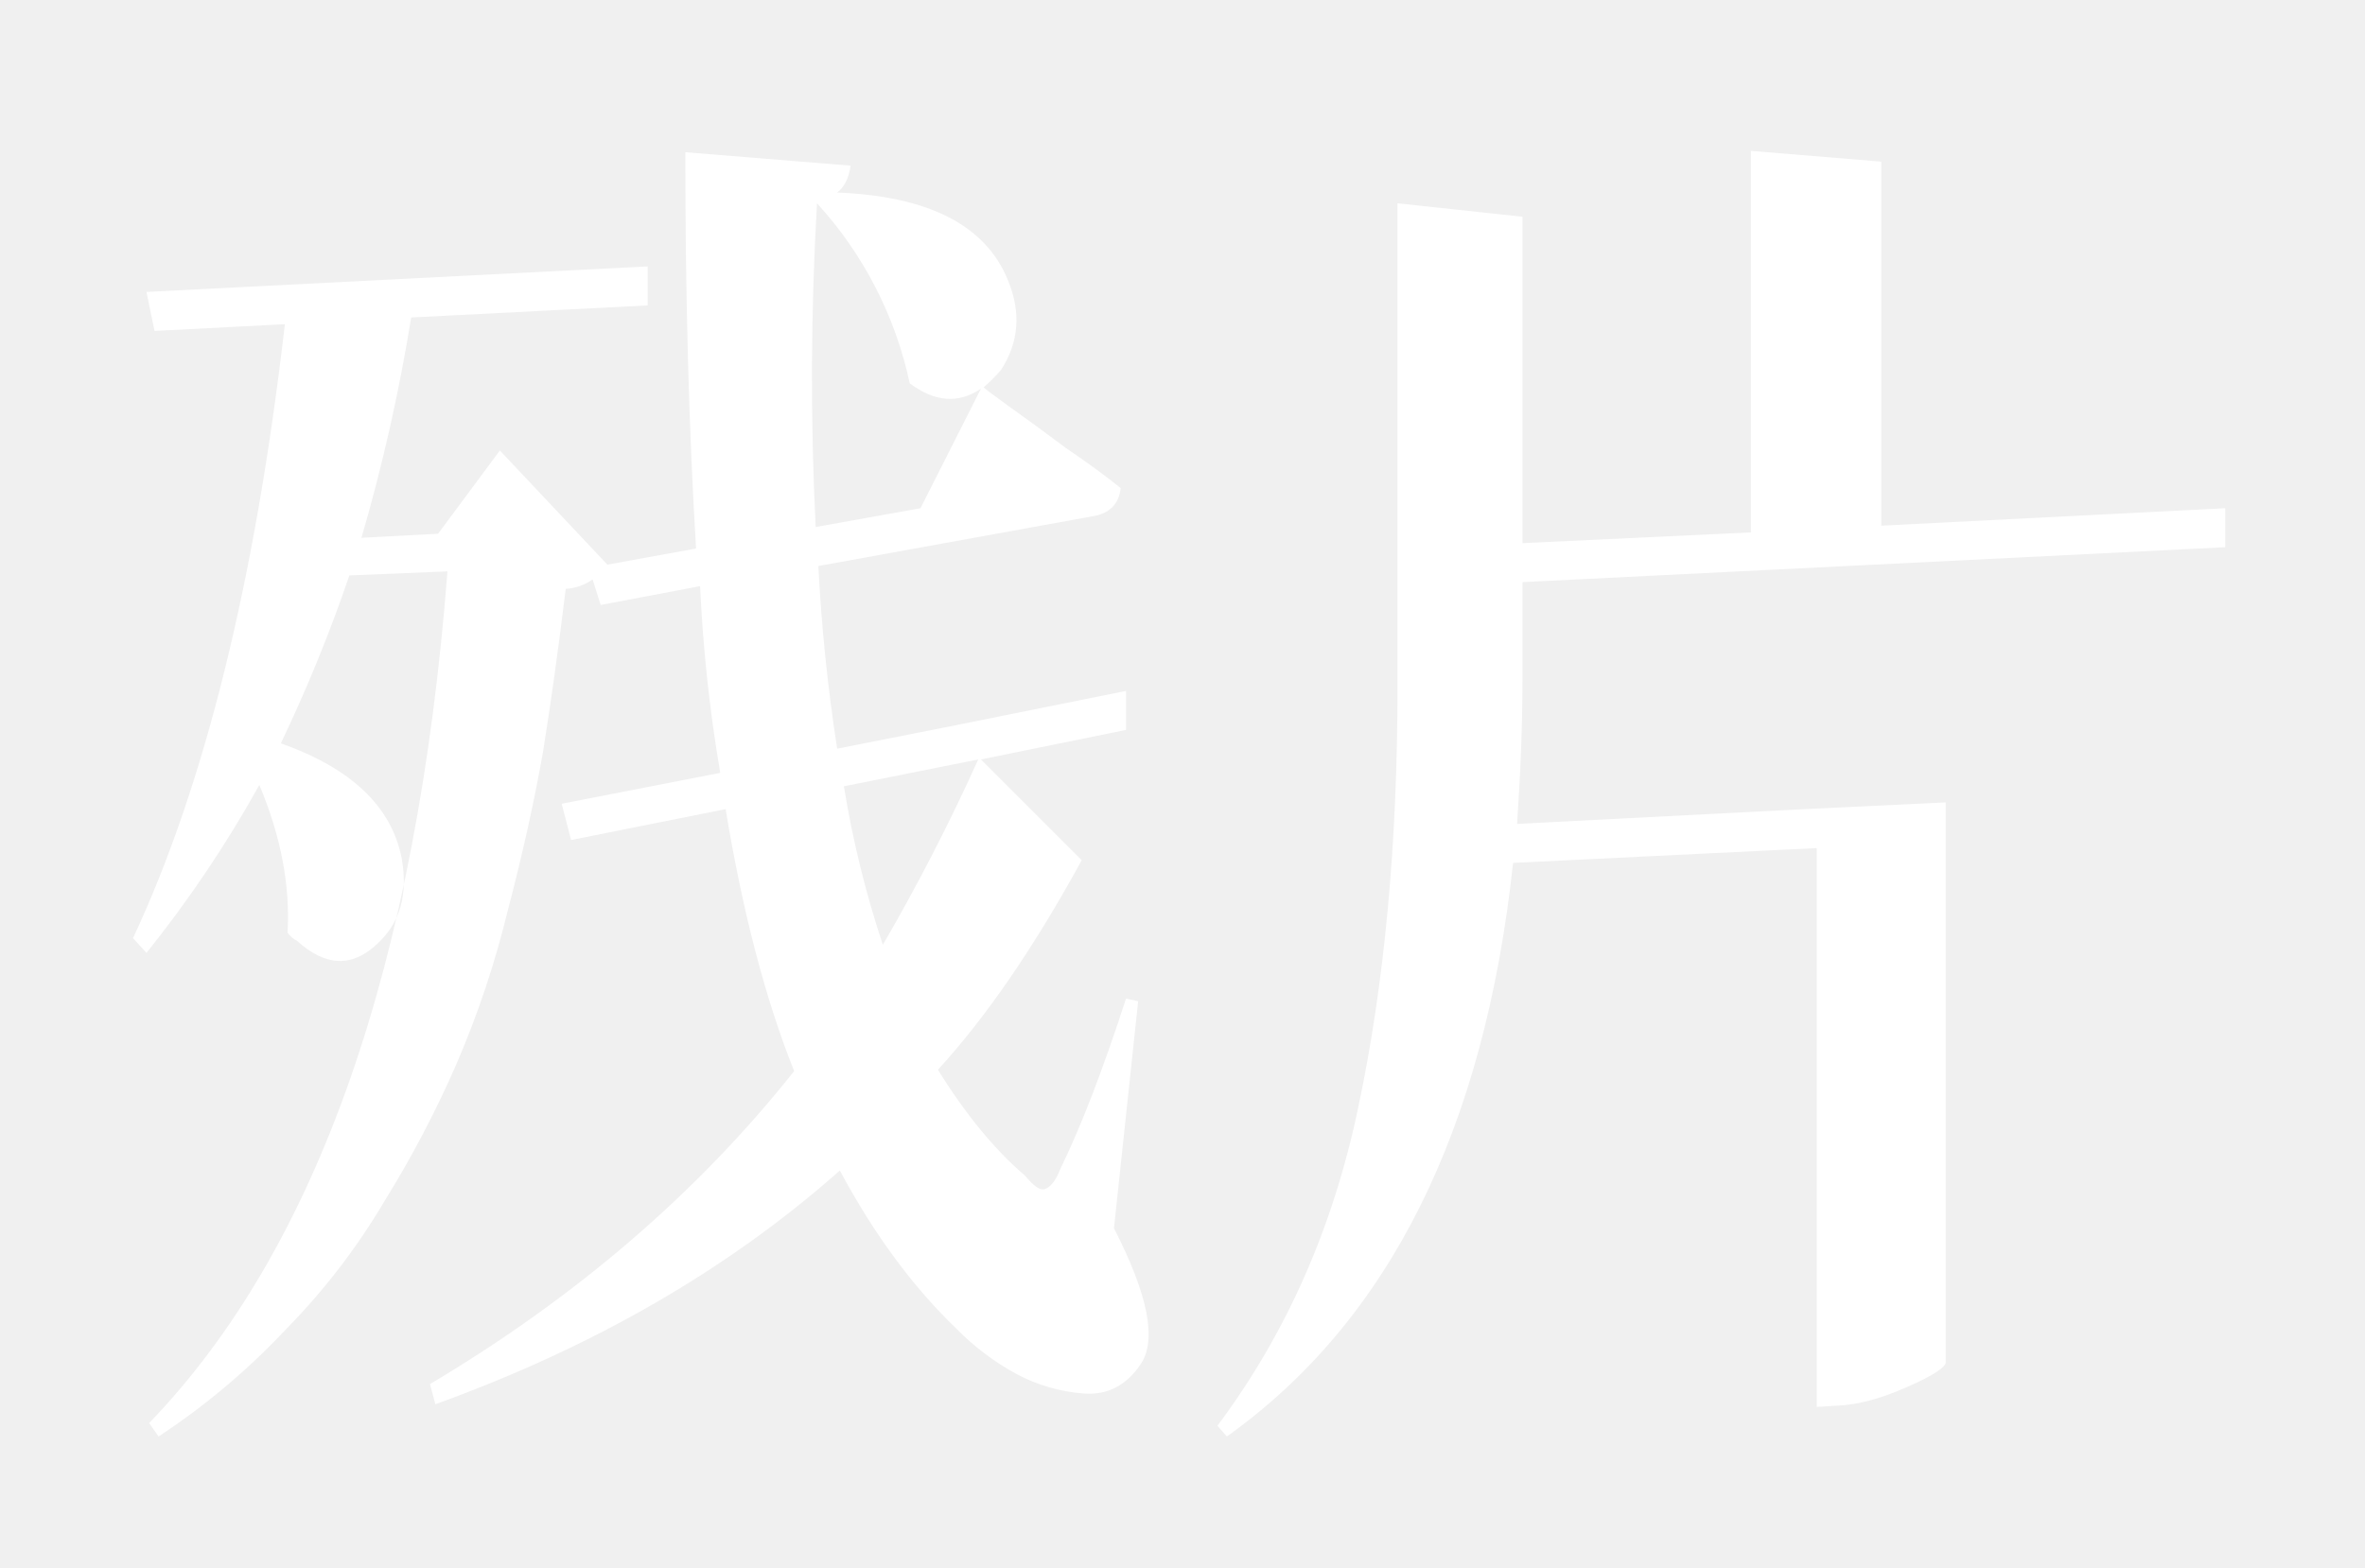
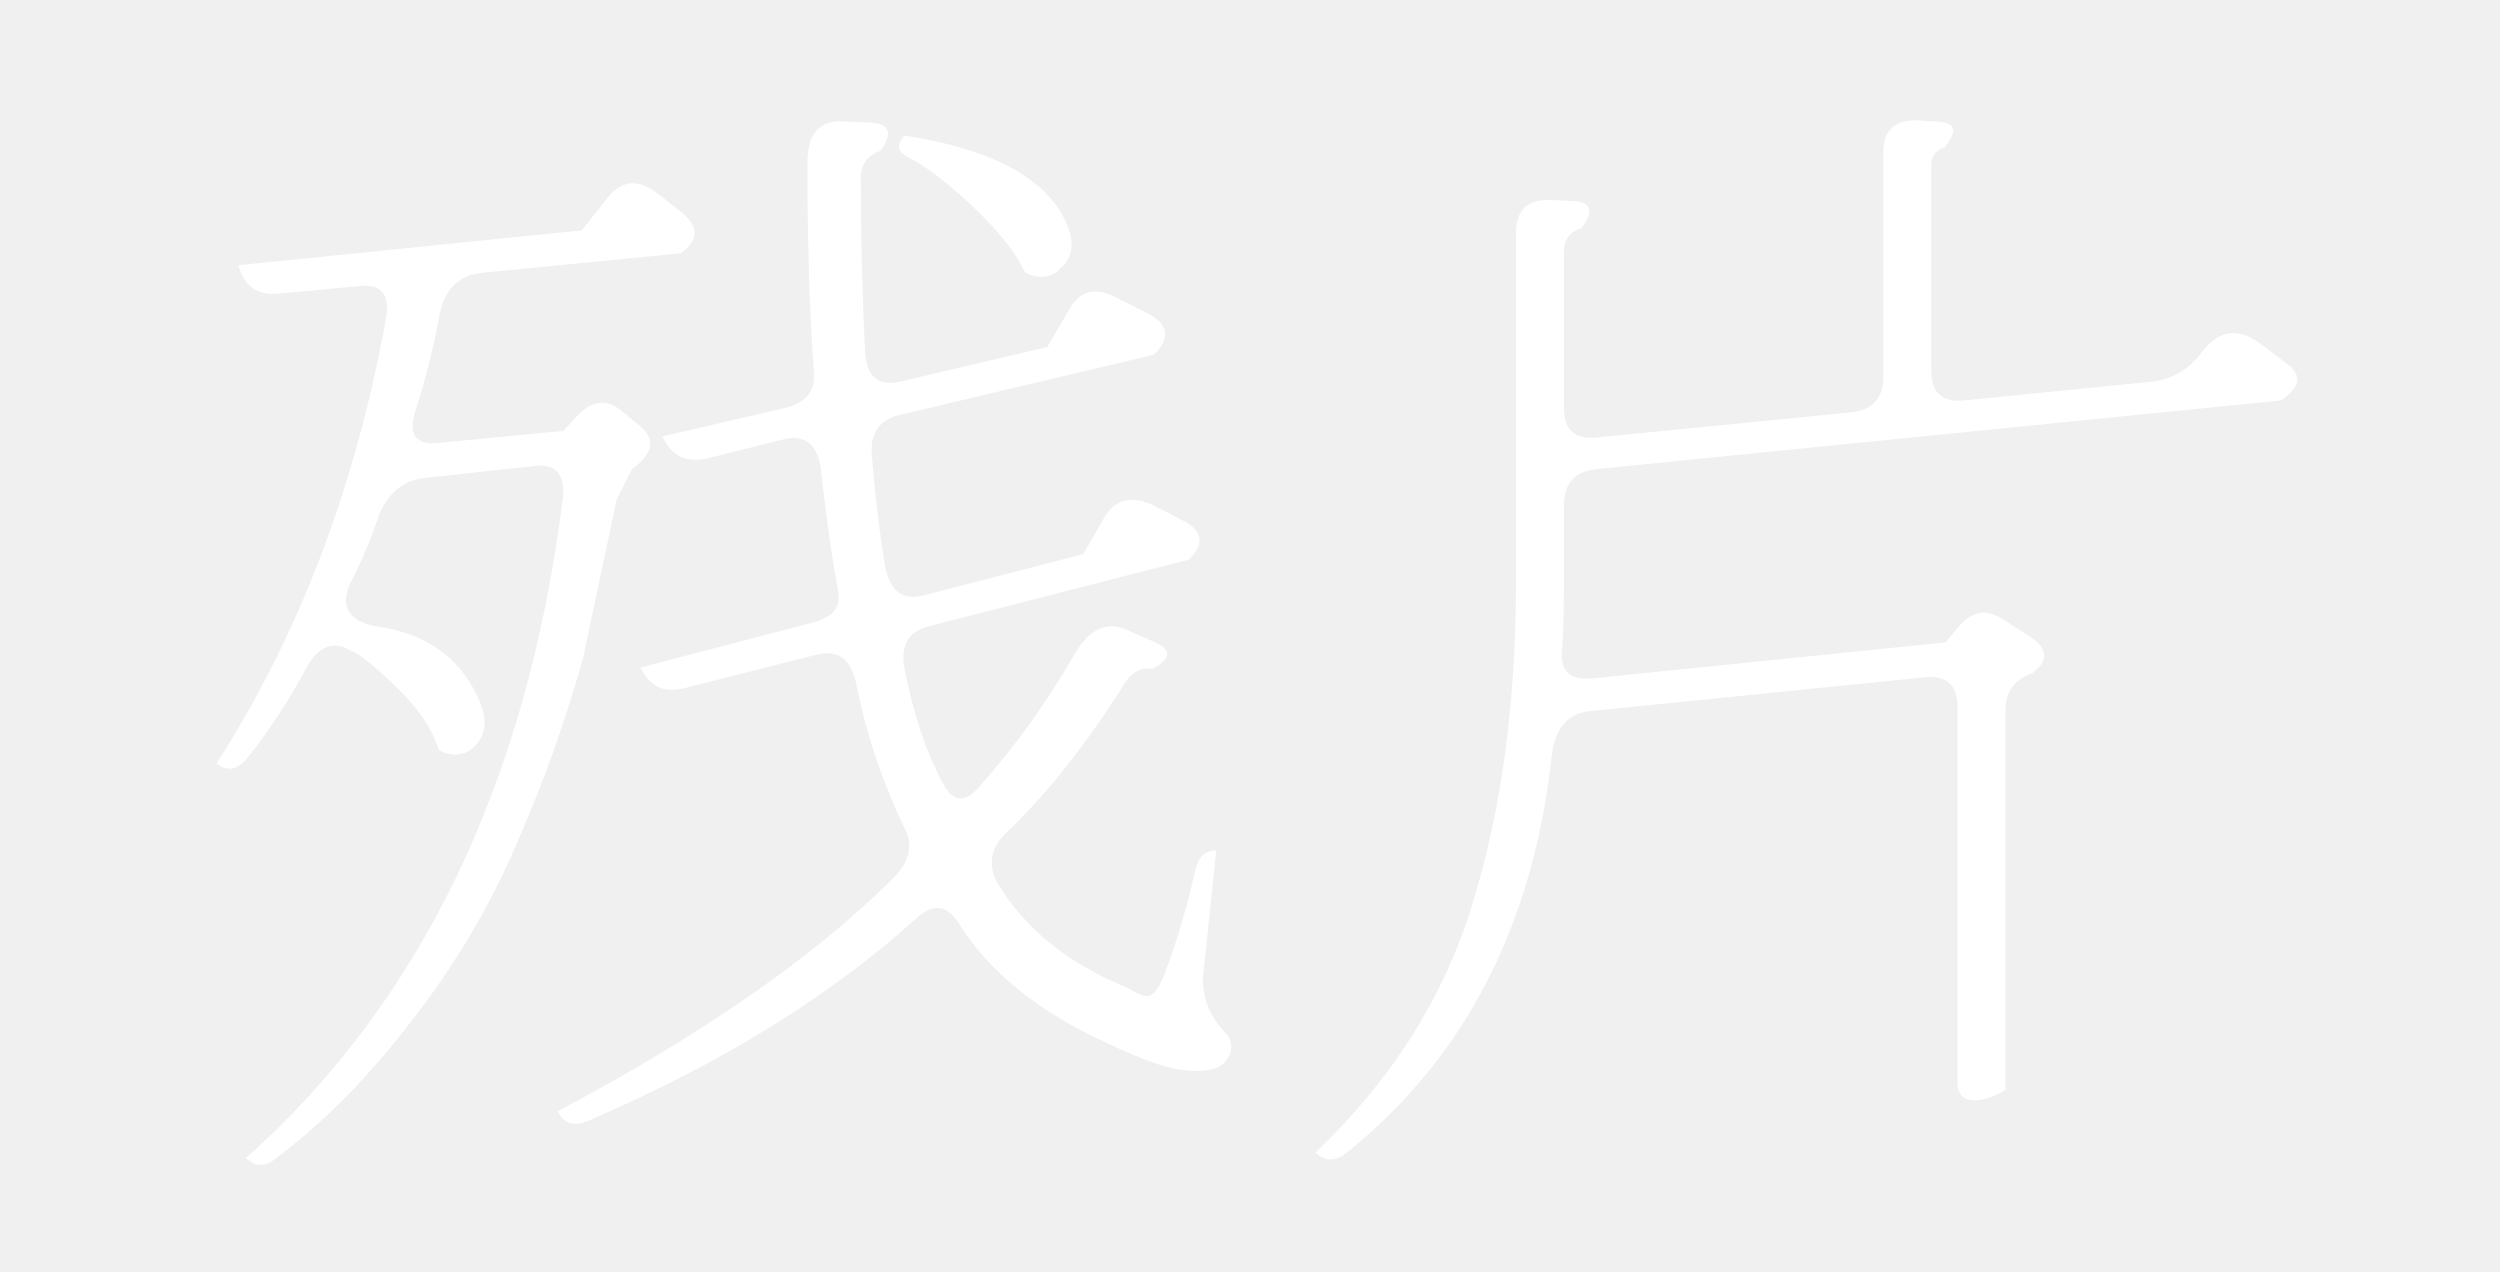
- <svg xmlns="http://www.w3.org/2000/svg" width="528" height="350" viewBox="0 0 528 350">
+ <svg xmlns="http://www.w3.org/2000/svg" width="688" height="350" viewBox="0 0 688 350">
  <defs>
    <style>
      .cls-1 {
        fill: #fff;
        fill-rule: evenodd;
      }
    </style>
  </defs>
-   <path id="残片" class="cls-1" d="M197.1,211a228.864,228.864,0,0,1-8.7-35.4l30-6A454.554,454.554,0,0,1,197.1,211h0Zm6-125.4q8.4,6.3,15.9,1.2l-13.5,26.7-23.4,4.2a673.391,673.391,0,0,1,.3-72.3,86.276,86.276,0,0,1,20.7,40.2h0ZM251.4,223q-7.8,24-14.7,38.1-1.5,3.9-3.6,4.5-1.5.3-4.2-3-10.2-8.7-19.5-23.7,16.2-17.7,32.1-46.8L219,169.6l32.4-6.6v-8.7l-38.7,7.8-25.8,5.1a399.323,399.323,0,0,1-4.2-40.8l61.2-11.1q5.7-.9,6.3-6.3-4.8-3.9-12.3-9-7.2-5.4-12.3-9-5.4-3.9-6-4.5a36.029,36.029,0,0,0,3.9-3.9q6-9.3,1.5-20.1Q217.5,44.2,186.9,43q2.4-1.8,3-6L153,34q0,48.9,2.4,88.5l-19.8,3.6-24-25.5L97.8,119.2l-17.1.9A409.884,409.884,0,0,0,91.8,70.9l52.8-2.7V59.5L32.7,65.2l1.8,8.7,29.1-1.5q-9.9,85.8-33.9,137.1l3,3.3a267.145,267.145,0,0,0,25.2-37.5q7.2,17.1,6.3,33a5.92,5.92,0,0,0,2.1,1.8q9.6,8.7,18,.6,7.5-6.9,5.4-18.9-3.3-17.4-27-25.8A343.623,343.623,0,0,0,78,128.5l21.9-.9Q89.7,259.3,33.3,317.8l2.1,3a157.748,157.748,0,0,0,28.5-24,148.369,148.369,0,0,0,21.9-28.5A240.114,240.114,0,0,0,102,237.4a214.465,214.465,0,0,0,11.4-34.2q4.8-18.3,7.8-35.1,2.7-16.8,5.1-36.6a11.333,11.333,0,0,0,6-2.1l1.8,5.7,22.2-4.2a340.329,340.329,0,0,0,4.5,41.7l-35.4,6.9,2.1,8.1,34.5-6.9q5.7,34.5,15.3,58.5Q144.9,280,96,309.1l1.2,4.5q53.1-19.2,90.3-52.2,11.4,21.3,26.1,35.4a56.415,56.415,0,0,0,13.35,10.05,37.7,37.7,0,0,0,15,4.35q7.946,0.6,12.75-6.6,5.4-8.1-6-30.3l5.4-50.7ZM420,117.4V36.1l-29.1-2.4v85.2l-51,2.4V48.4l-27.9-3v108q0,52.5-8.7,93.6-8.4,40.5-31.5,71.4l2.1,2.4q54.3-38.7,63.9-128.1l67.8-3.3V314.2l4.8-.3q6.6-.3,15.15-4.05t8.85-5.55V179.2l-31.5,1.5L338.7,184q1.2-17.7,1.2-32.1V130l156.9-7.8v-8.7Z" />
+   <path id="残片" class="cls-1" d="M267.2,56.345Q278,66.4,282.2,75.1q6,2.7,9.6-1.2,5.7-5.1.9-14.1-9-17.1-43.8-22.5-3,3.3,0,5.4Q256.4,46.3,267.2,56.345ZM155,118.6l-34.5,3.3q-9,.9-6.3-8.4a213.859,213.859,0,0,0,6.9-27.6q2.4-9.9,11.4-10.8l54.9-5.4q7.5-5.4,0-11.4l-6.9-5.4q-7.8-5.7-13.5,1.8l-6.9,8.7L65.6,73q2.4,8.7,11.1,7.8l22.5-2.1q9-.9,6.9,9.6-12.6,69-46.5,121.8,4.5,3.6,8.7-1.8a156.573,156.573,0,0,0,16.2-24.9q5.1-8.7,12.3-4.2,3.3,1.2,12.3,9.9t11.7,17.4q5.7,2.7,9.6-.9,5.4-5.1.9-14.1-7.8-16.5-28.2-19.2-11.1-2.4-6.6-12a124.682,124.682,0,0,0,7.8-18.6q3.9-9.3,12.9-10.2l30.3-3.3q9-.9,7.2,10.5-15,115.8-87,180,3.9,3.9,8.7-.3,19.2-14.4,36.9-37.5a219.766,219.766,0,0,0,29.1-49.2,385.912,385.912,0,0,0,18-50.4l9.3-43.8,4.2-8.4q8.7-6.3,2.4-11.7l-5.1-4.2q-6.3-5.4-12.6,1.5ZM329,239.2a211.061,211.061,0,0,1-8.7,29.4q-2.1,4.8-3.9,5.4t-6-2.1q-23.7-9.6-35.1-27.6-5.4-8.1,1.5-15,16.8-15.9,33-41.7,3-4.2,7.5-3.6,7.8-4.2,0-7.5l-7.5-3.3q-7.8-3.3-13.8,6.3a213.88,213.88,0,0,1-26.7,37.2q-6,6.9-10.2-1.8-6.6-12.6-10.2-30.9-1.8-9.6,6.9-11.7L327.2,154q6.6-6.6-1.8-10.8l-8.1-4.2q-9-4.2-13.5,3.6l-5.7,9.9L254,163.9q-8.7,2.1-10.5-8.4-2.4-15-3.6-30.6-0.6-9,8.1-10.8l69.6-16.5q6.9-6.9-1.8-11.4L307.4,82q-8.7-4.8-13.2,3.3l-6,10.2-40.8,9.6q-8.7,1.8-9.3-8.1-1.2-22.8-1.2-48.6,0.3-5.1,5.4-6.9,5.4-7.5-3.3-7.8l-7.8-.3q-9,0-9,11.4,0,33.3,1.8,57.9,0.6,7.5-8.1,9.6l-33.6,7.8q3.6,8.1,12.6,6l21.6-5.4q8.7-1.5,9.6,10.2,2.1,18.6,4.5,31.5,1.5,6.9-7.2,9l-47.1,12.3q3.6,7.8,12,5.7l36.6-9.3q8.7-2.1,10.8,8.4a164.886,164.886,0,0,0,13.2,39.3q3.6,6.9-2.7,13.5-32.7,32.7-92.7,64.5,2.7,5.7,9.6,2.1,54-23.4,89.1-55.2,6.9-6.3,11.7,1.5,12.6,20.1,41.1,33a119.772,119.772,0,0,0,13.8,5.7,33.8,33.8,0,0,0,12,1.8q5.7-.3,7.5-4.2a5.775,5.775,0,0,0-.3-5.4q-7.5-7.5-6.9-16.5l3.6-34.5q-4.2-.3-5.7,5.1h0Zm211.5-129q-9,.9-9-8.1V45.4a4.706,4.706,0,0,1,3.6-4.8q6-7.2-3-7.2l-4.8-.3q-9,0-9,8.7v61.8q0,9-9,9.9l-69.9,6.9q-9,.9-9-8.1V69.1q0-4.8,4.8-6.3,5.7-7.5-3.3-7.5l-5.7-.3q-9,0-9,9v96q0,50.1-12,88.8-11.7,38.4-43.2,68.4,4.2,3.9,9-.3,48.6-39.3,56.1-109.5,1.5-10.8,10.5-11.7l92.1-9.3q9-.9,9,8.1V297.7q0,6.9,8.4,4.5,4.2-1.5,4.8-2.4V195.4q0-7.5,7.5-10.2,6.6-5.1-.6-9.9l-7.5-4.8q-7.2-4.8-12.9,2.7l-3,3.6-97.2,9.9q-9,.9-8.4-7.5,0.6-4.8.6-20.7V139q0-9,9-9.9l188.4-18.9q7.8-5.4,1.8-9.9l-7.5-5.7q-9.3-6.9-16.2,2.4-5.7,7.5-14.4,8.1Z" />
</svg>
